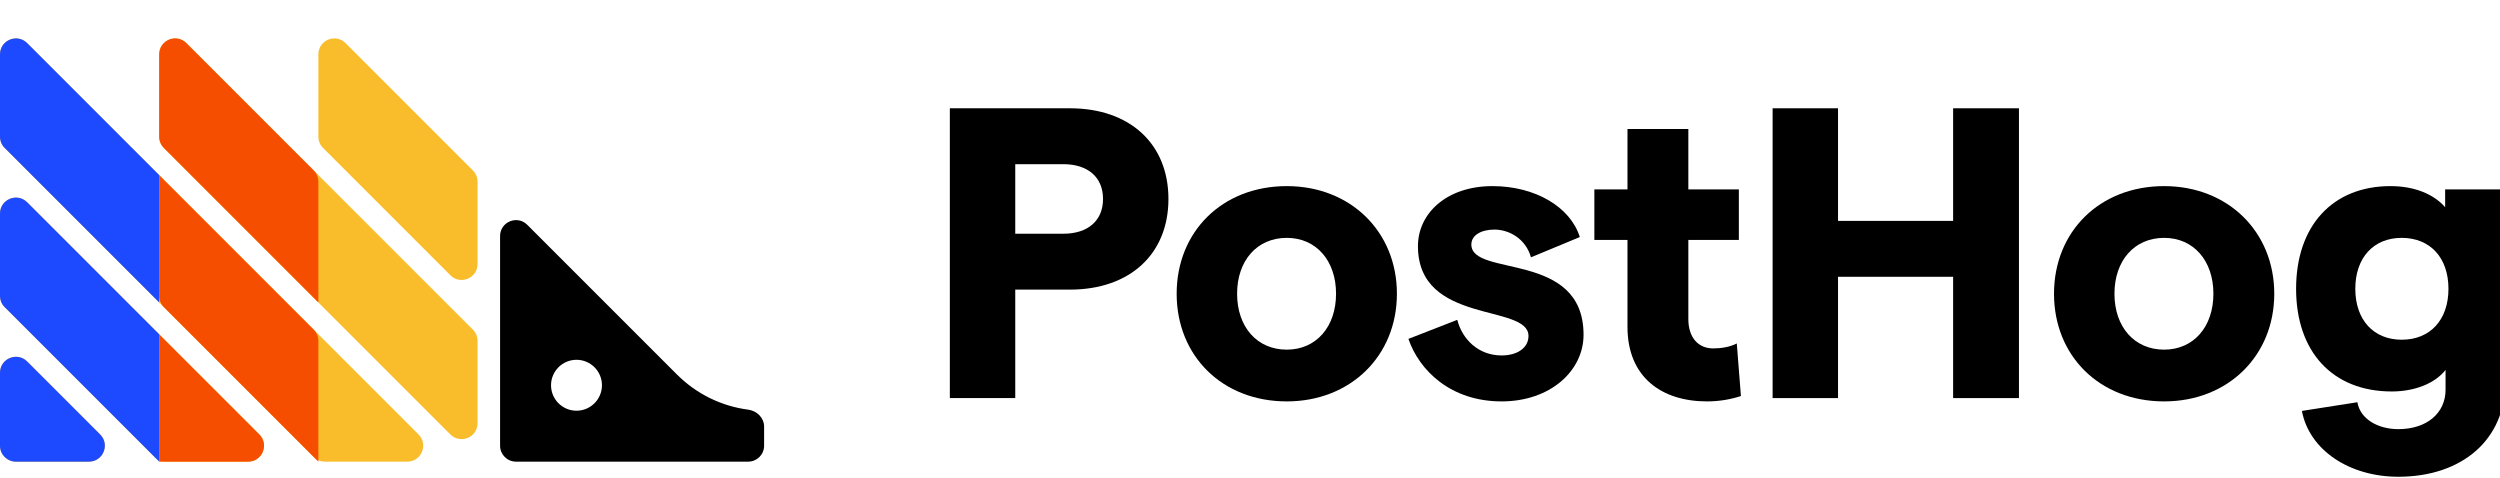
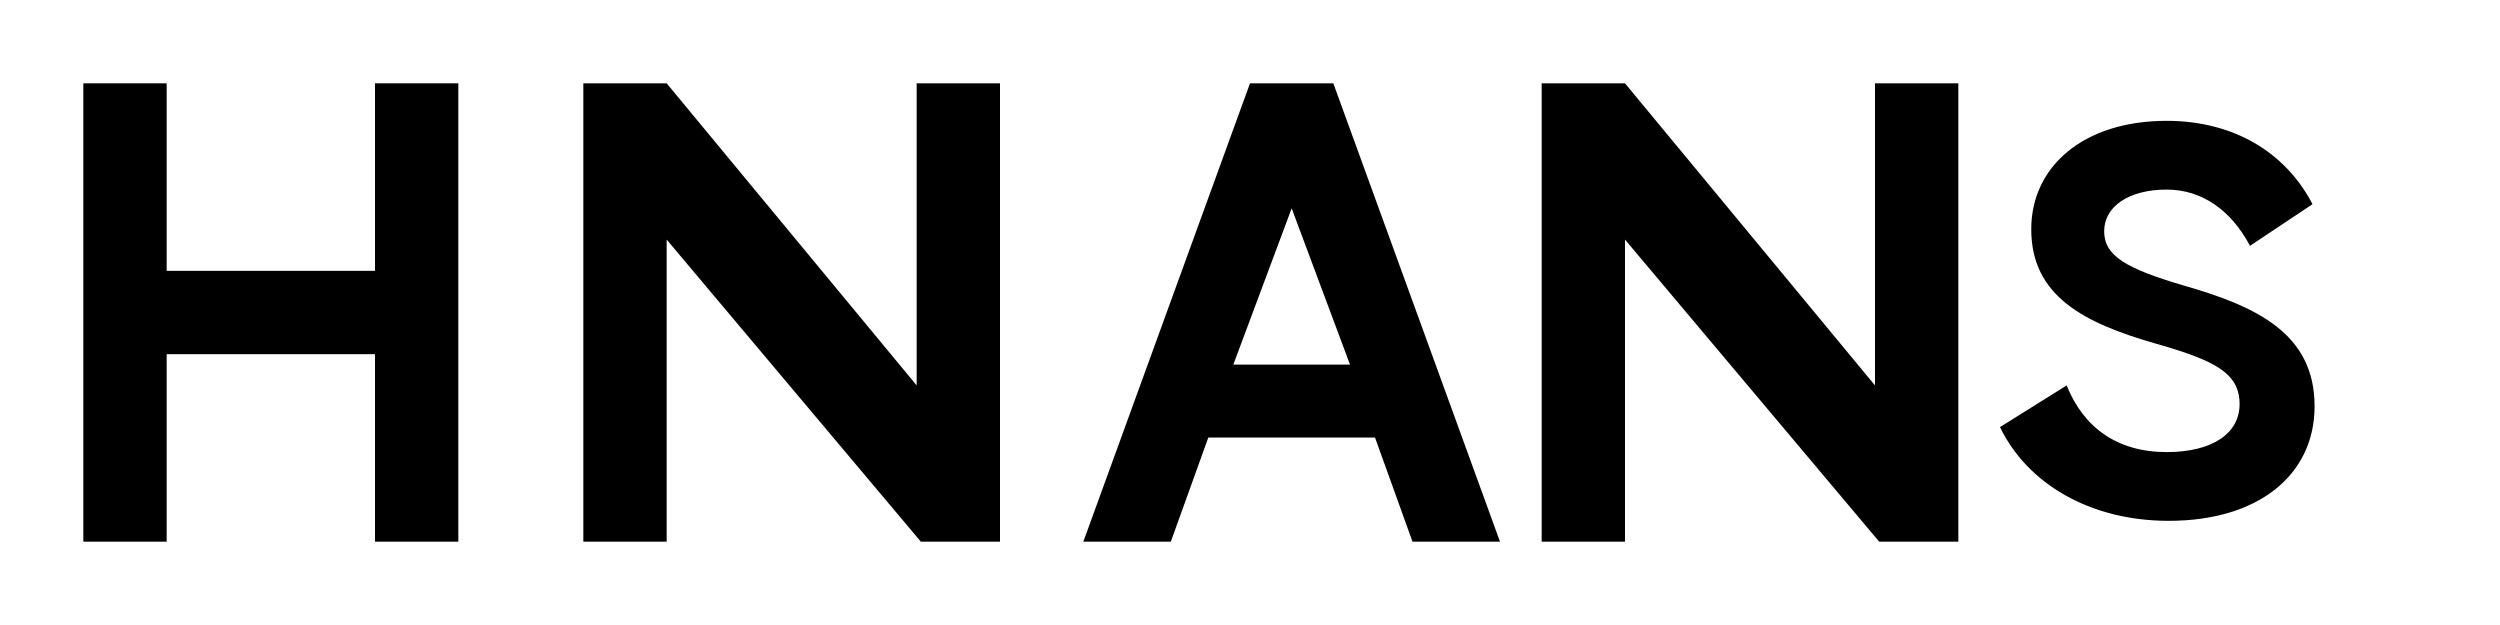
- <svg xmlns="http://www.w3.org/2000/svg" fill="none" height="30" viewBox="0 0 157 30" width="157">
-   <clipPath id="a">
-     <path d="m0 0h157v30h-157z" />
-   </clipPath>
-   <g clip-path="url(#a)">
-     <path d="m10.891 17.206c-.368.737-1.42.737-1.789 0l-.881-1.763c-.141-.281-.141-.613 0-.894l.881-1.763c.369-.737 1.42-.737 1.789 0l.881 1.763c.141.281.141.613 0 .894z" fill="#1d4aff" />
-     <path d="m10.891 27.203c-.368.737-1.42.737-1.789 0l-.881-1.763c-.141-.282-.141-.613 0-.894l.881-1.763c.369-.737 1.42-.737 1.789 0l.881 1.763c.141.282.141.613 0 .894z" fill="#1d4aff" />
-     <path d="m0 23.408c0-.891 1.077-1.337 1.707-.707l4.583 4.583c.63.63.184 1.707-.707 1.707h-4.583c-.552 0-1-.448-1-1zm0-4.828c0 .265.105.52.293.707l9.411 9.411c.188.188.442.293.707.293h5.169c.891 0 1.337-1.077.707-1.707l-14.58-14.58c-.63-.63-1.707-.184-1.707.707zm0-9.997c0 .265.105.52.293.707l19.408 19.408c.188.188.442.293.707.293h5.169c.891 0 1.337-1.077.707-1.707l-24.577-24.577c-.63-.63-1.707-.184-1.707.707zm9.997 0c0 .265.105.52.293.707l17.994 17.994c.63.63 1.707.184 1.707-.707v-5.169c0-.265-.105-.52-.293-.707l-17.994-17.994c-.63-.63-1.707-.184-1.707.707zm11.704-5.876c-.63-.63-1.707-.184-1.707.707v5.169c0 .265.105.52.293.707l7.997 7.997c.63.63 1.707.184 1.707-.707v-5.169c0-.265-.105-.52-.293-.707z" fill="#f9bd2b" />
-     <path d="m42.525 23.531-9.413-9.413c-.63-.63-1.707-.184-1.707.707v13.166c0 .552.448 1 1 1h14.581c.552 0 1-.448 1-1v-1.199c0-.552-.45-.993-.997-1.065-1.681-.219-3.253-.986-4.463-2.197zm-6.321 2.262c-.883 0-1.599-.717-1.599-1.599s.717-1.599 1.599-1.599 1.599.717 1.599 1.599-.717 1.599-1.599 1.599z" fill="#000" />
-     <path d="m0 27.992c0 .552.448 1 1 1h4.583c.891 0 1.337-1.077.707-1.707l-4.583-4.583c-.63-.63-1.707-.184-1.707.707z" fill="#1d4aff" />
-     <path d="m9.997 10.997-8.29-8.29c-.63-.63-1.707-.184-1.707.707v5.169c0 .265.105.52.293.707l9.704 9.704z" fill="#1d4aff" />
-     <path d="m1.707 12.704c-.63-.63-1.707-.184-1.707.707v5.169c0 .265.105.519.293.707l9.704 9.704v-7.998z" fill="#1d4aff" />
-     <path d="m19.994 11.411c0-.265-.105-.52-.293-.707l-7.997-7.997c-.63-.63-1.707-.184-1.707.707v5.169c0 .265.105.52.293.707l9.704 9.704z" fill="#f54e00" />
-     <path d="m9.997 28.992h5.583c.891 0 1.337-1.077.707-1.707l-6.291-6.29z" fill="#f54e00" />
-     <path d="m9.997 10.997v7.583c0 .265.105.519.293.707l9.704 9.704v-7.583c0-.265-.105-.52-.293-.707z" fill="#f54e00" />
-     <g fill="#000">
-       <path d="m59.65 25h4.108v-6.812h3.432c3.77 0 6.188-2.236 6.188-5.694 0-3.458-2.418-5.694-6.188-5.694h-7.54zm4.108-10.322v-4.368h3.016c1.56 0 2.496.832 2.496 2.184s-.936 2.184-2.496 2.184z" />
-       <path d="m80.81 25.208c4.004 0 6.916-2.86 6.916-6.76s-2.912-6.76-6.916-6.76c-4.056 0-6.916 2.86-6.916 6.76s2.86 6.76 6.916 6.76zm-3.12-6.76c0-2.08 1.248-3.51 3.12-3.51 1.846 0 3.094 1.43 3.094 3.51s-1.248 3.51-3.094 3.51c-1.872 0-3.12-1.43-3.12-3.51z" />
-       <path d="m94.299 25.208c3.068 0 5.148-1.924 5.148-4.186 0-5.304-7.046-3.588-7.046-5.668 0-.572.598-.936 1.456-.936.884 0 1.95.546 2.288 1.742l3.068-1.274c-.598-1.898-2.808-3.198-5.486-3.198-2.886 0-4.68 1.716-4.68 3.77 0 4.966 6.942 3.588 6.942 5.642 0 .728-.676 1.222-1.69 1.222-1.456 0-2.47-1.014-2.782-2.236l-3.068 1.196c.676 1.976 2.652 3.926 5.85 3.926z" />
-       <path d="m109.33 24.87-.26-3.302c-.442.234-1.014.312-1.482.312-.936 0-1.56-.676-1.56-1.846v-4.966h3.172v-3.172h-3.172v-3.796h-3.822v3.796h-2.08v3.172h2.08v5.46c0 3.172 2.158 4.68 4.992 4.68.78 0 1.508-.13 2.132-.338z" />
-       <path d="m122.656 6.8v7.072h-7.228v-7.072h-4.108v18.2h4.108v-7.618h7.228v7.618h4.134v-18.2z" />
-       <path d="m135.908 25.208c4.004 0 6.916-2.86 6.916-6.76s-2.912-6.76-6.916-6.76c-4.056 0-6.916 2.86-6.916 6.76s2.86 6.76 6.916 6.76zm-3.12-6.76c0-2.08 1.248-3.51 3.12-3.51 1.846 0 3.094 1.43 3.094 3.51s-1.248 3.51-3.094 3.51c-1.872 0-3.12-1.43-3.12-3.51z" />
-       <path d="m150.201 24.584c1.43 0 2.704-.494 3.38-1.352v1.248c0 1.456-1.17 2.47-2.964 2.47-1.274 0-2.392-.624-2.574-1.69l-3.484.546c.468 2.47 2.99 4.134 6.058 4.134 4.03 0 6.708-2.366 6.708-5.876v-12.168h-3.77v1.118c-.702-.806-1.898-1.326-3.432-1.326-3.64 0-5.928 2.496-5.928 6.448s2.288 6.448 6.006 6.448zm-2.288-6.448c0-1.95 1.144-3.198 2.912-3.198 1.794 0 2.938 1.248 2.938 3.198s-1.144 3.198-2.938 3.198c-1.768 0-2.912-1.248-2.912-3.198z" />
-     </g>
-   </g>
+ <svg xmlns="http://www.w3.org/2000/svg" width="120" height="30" viewBox="0 0 120 30" fill="none">
+   <path d="M4 4h4v9h10V4h4v22h-4V17H8v9H4V4z" fill="currentColor" />
+   <path d="M28 26V4h4l12 14.5V4h4v22h-3.8L32 11.5V26h-4z" fill="currentColor" />
+   <path d="M52 26l8-22h4l8 22h-4.2l-1.8-5H58l-1.8 5H52zm7.2-8.5h5.6L62 10l-2.8 7.5z" fill="currentColor" />
+   <path d="M74 26V4h4l12 14.5V4h4v22h-3.8L78 11.5V26h-4z" fill="currentColor" />
+   <path d="M96 20.5l3.2-2c.8 2 2.4 3.2 4.8 3.2 2.2 0 3.5-.9 3.5-2.3 0-1.5-1.2-2.1-4-2.9-3.5-1-6-2.3-6-5.5 0-3 2.5-5.2 6.5-5.2 3.2 0 5.7 1.5 7 4l-3 2c-.9-1.7-2.3-2.7-4-2.7-1.8 0-3 .8-3 2s1.1 1.8 3.8 2.6c3.5 1 6.3 2.3 6.3 5.8 0 3.3-2.7 5.5-7 5.5-3.8 0-6.8-1.8-8.1-4.5z" fill="currentColor" />
</svg>
